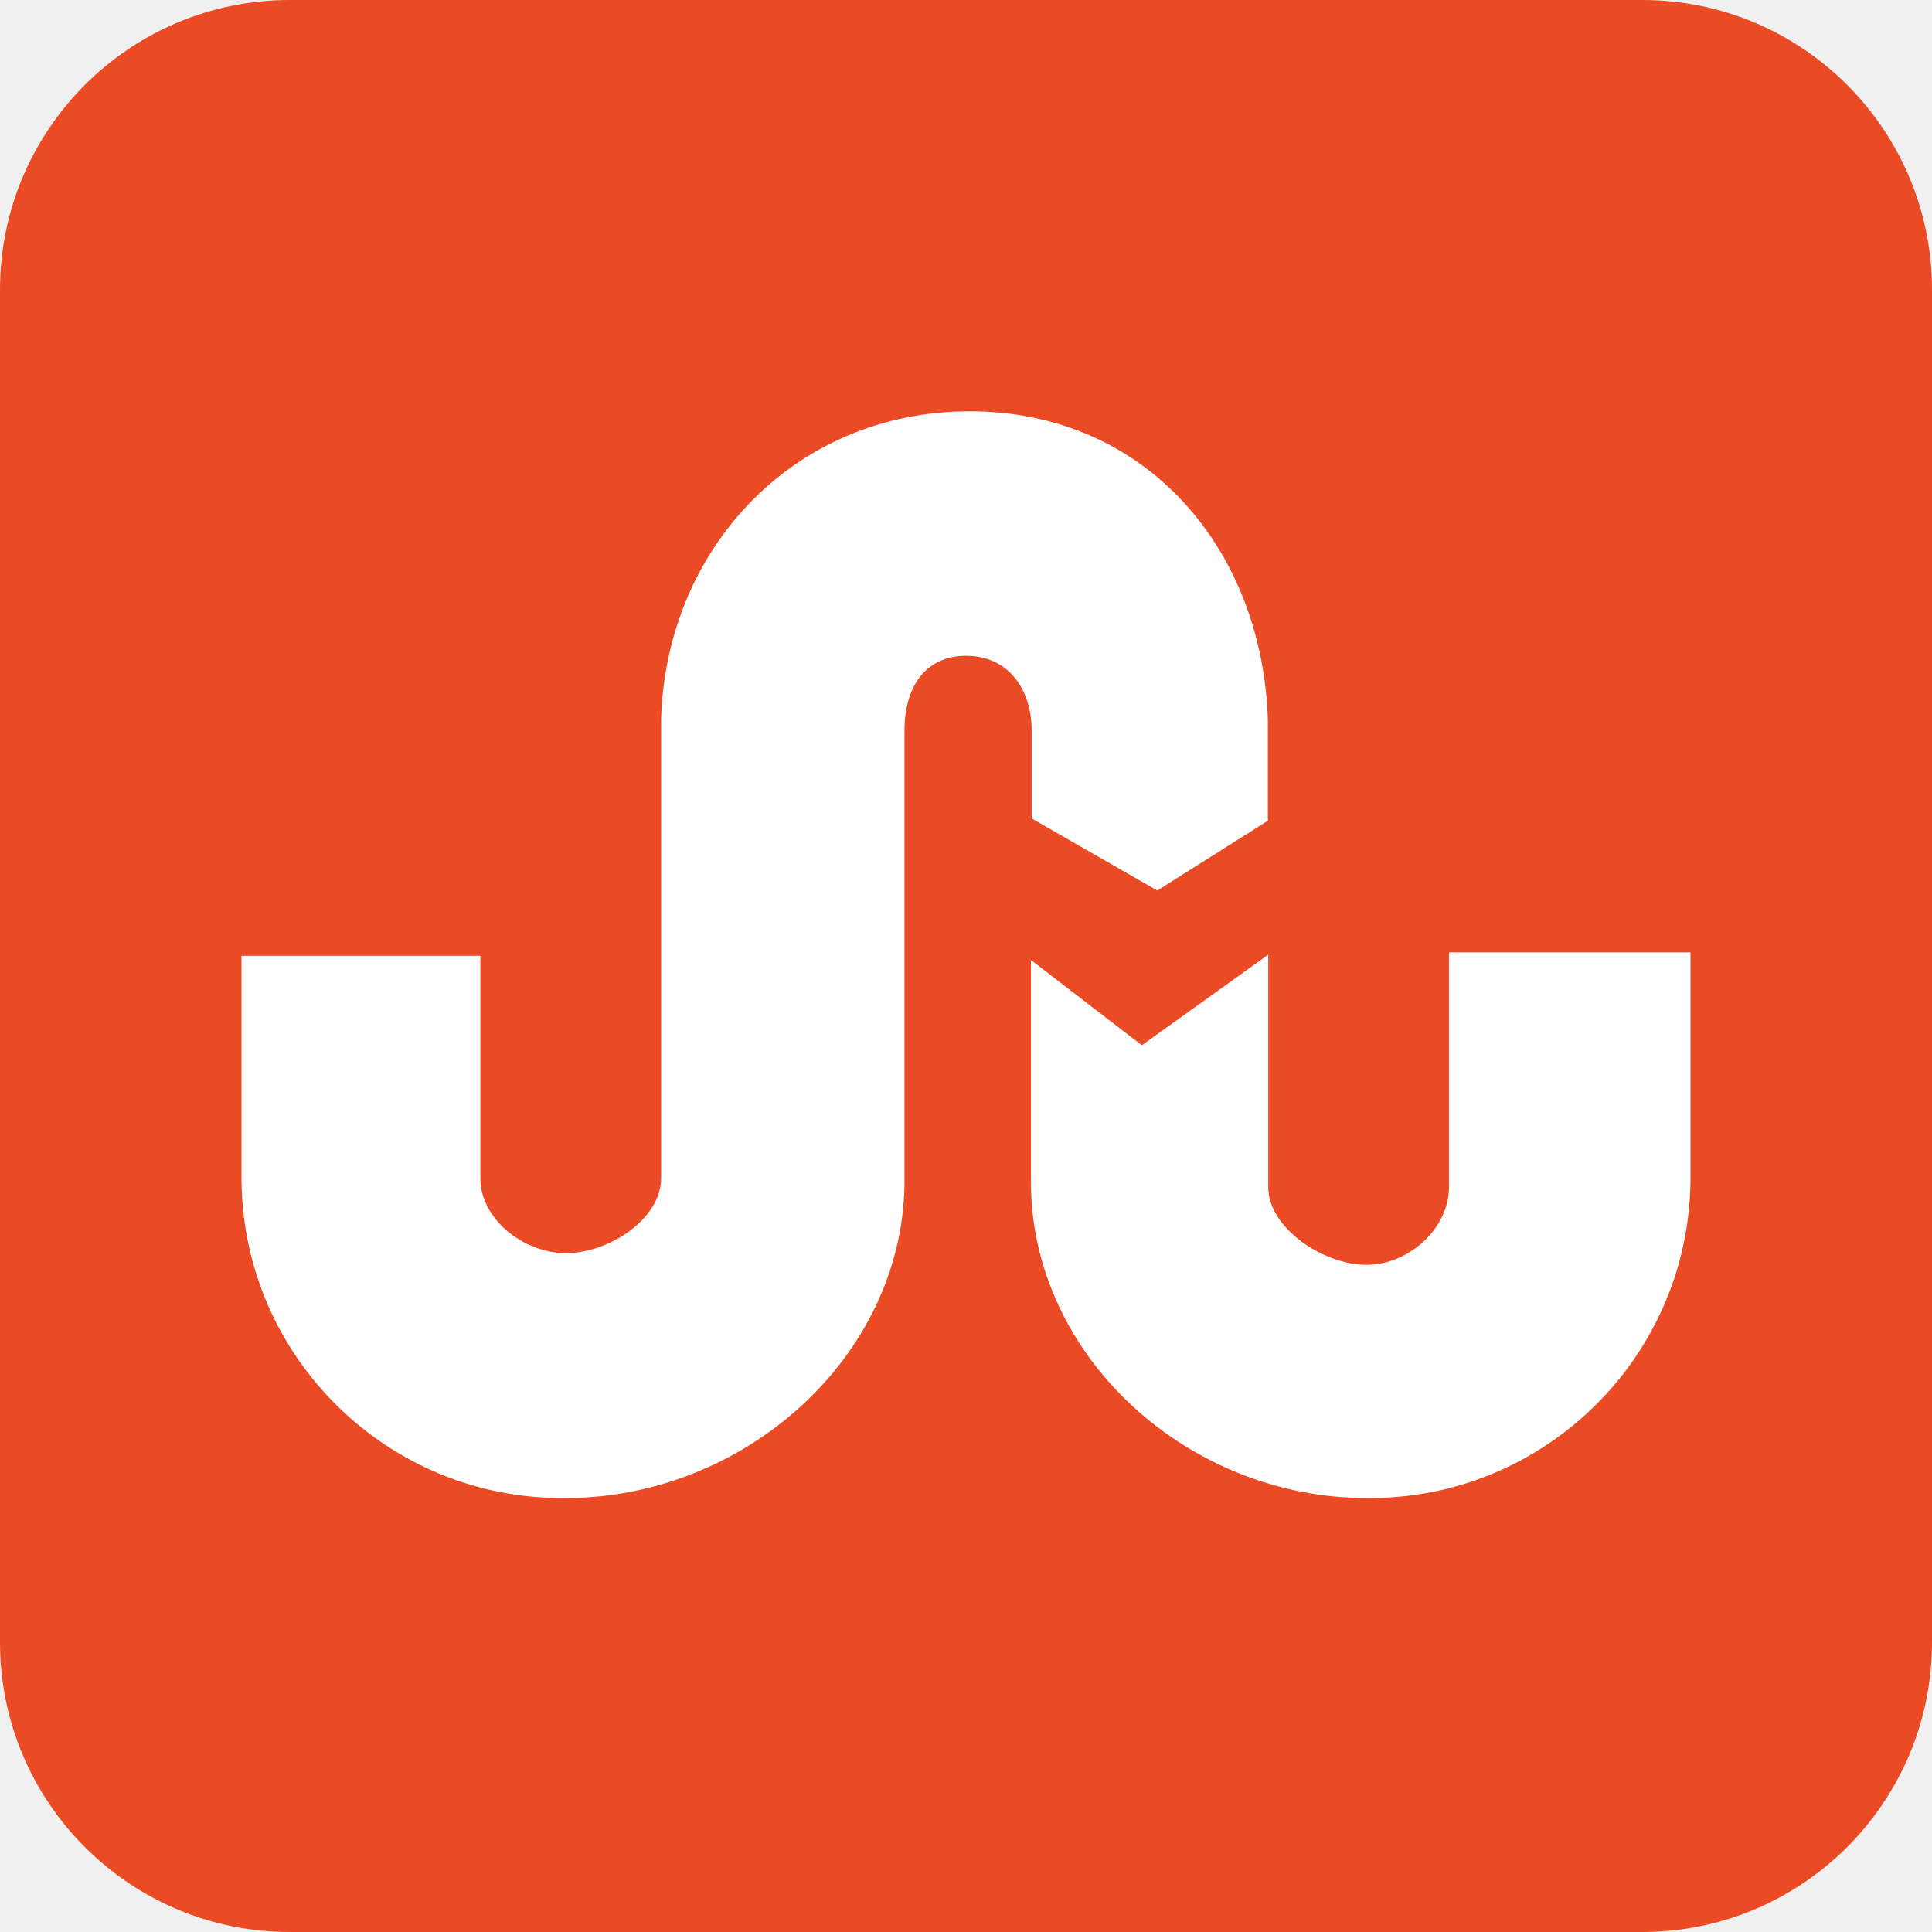
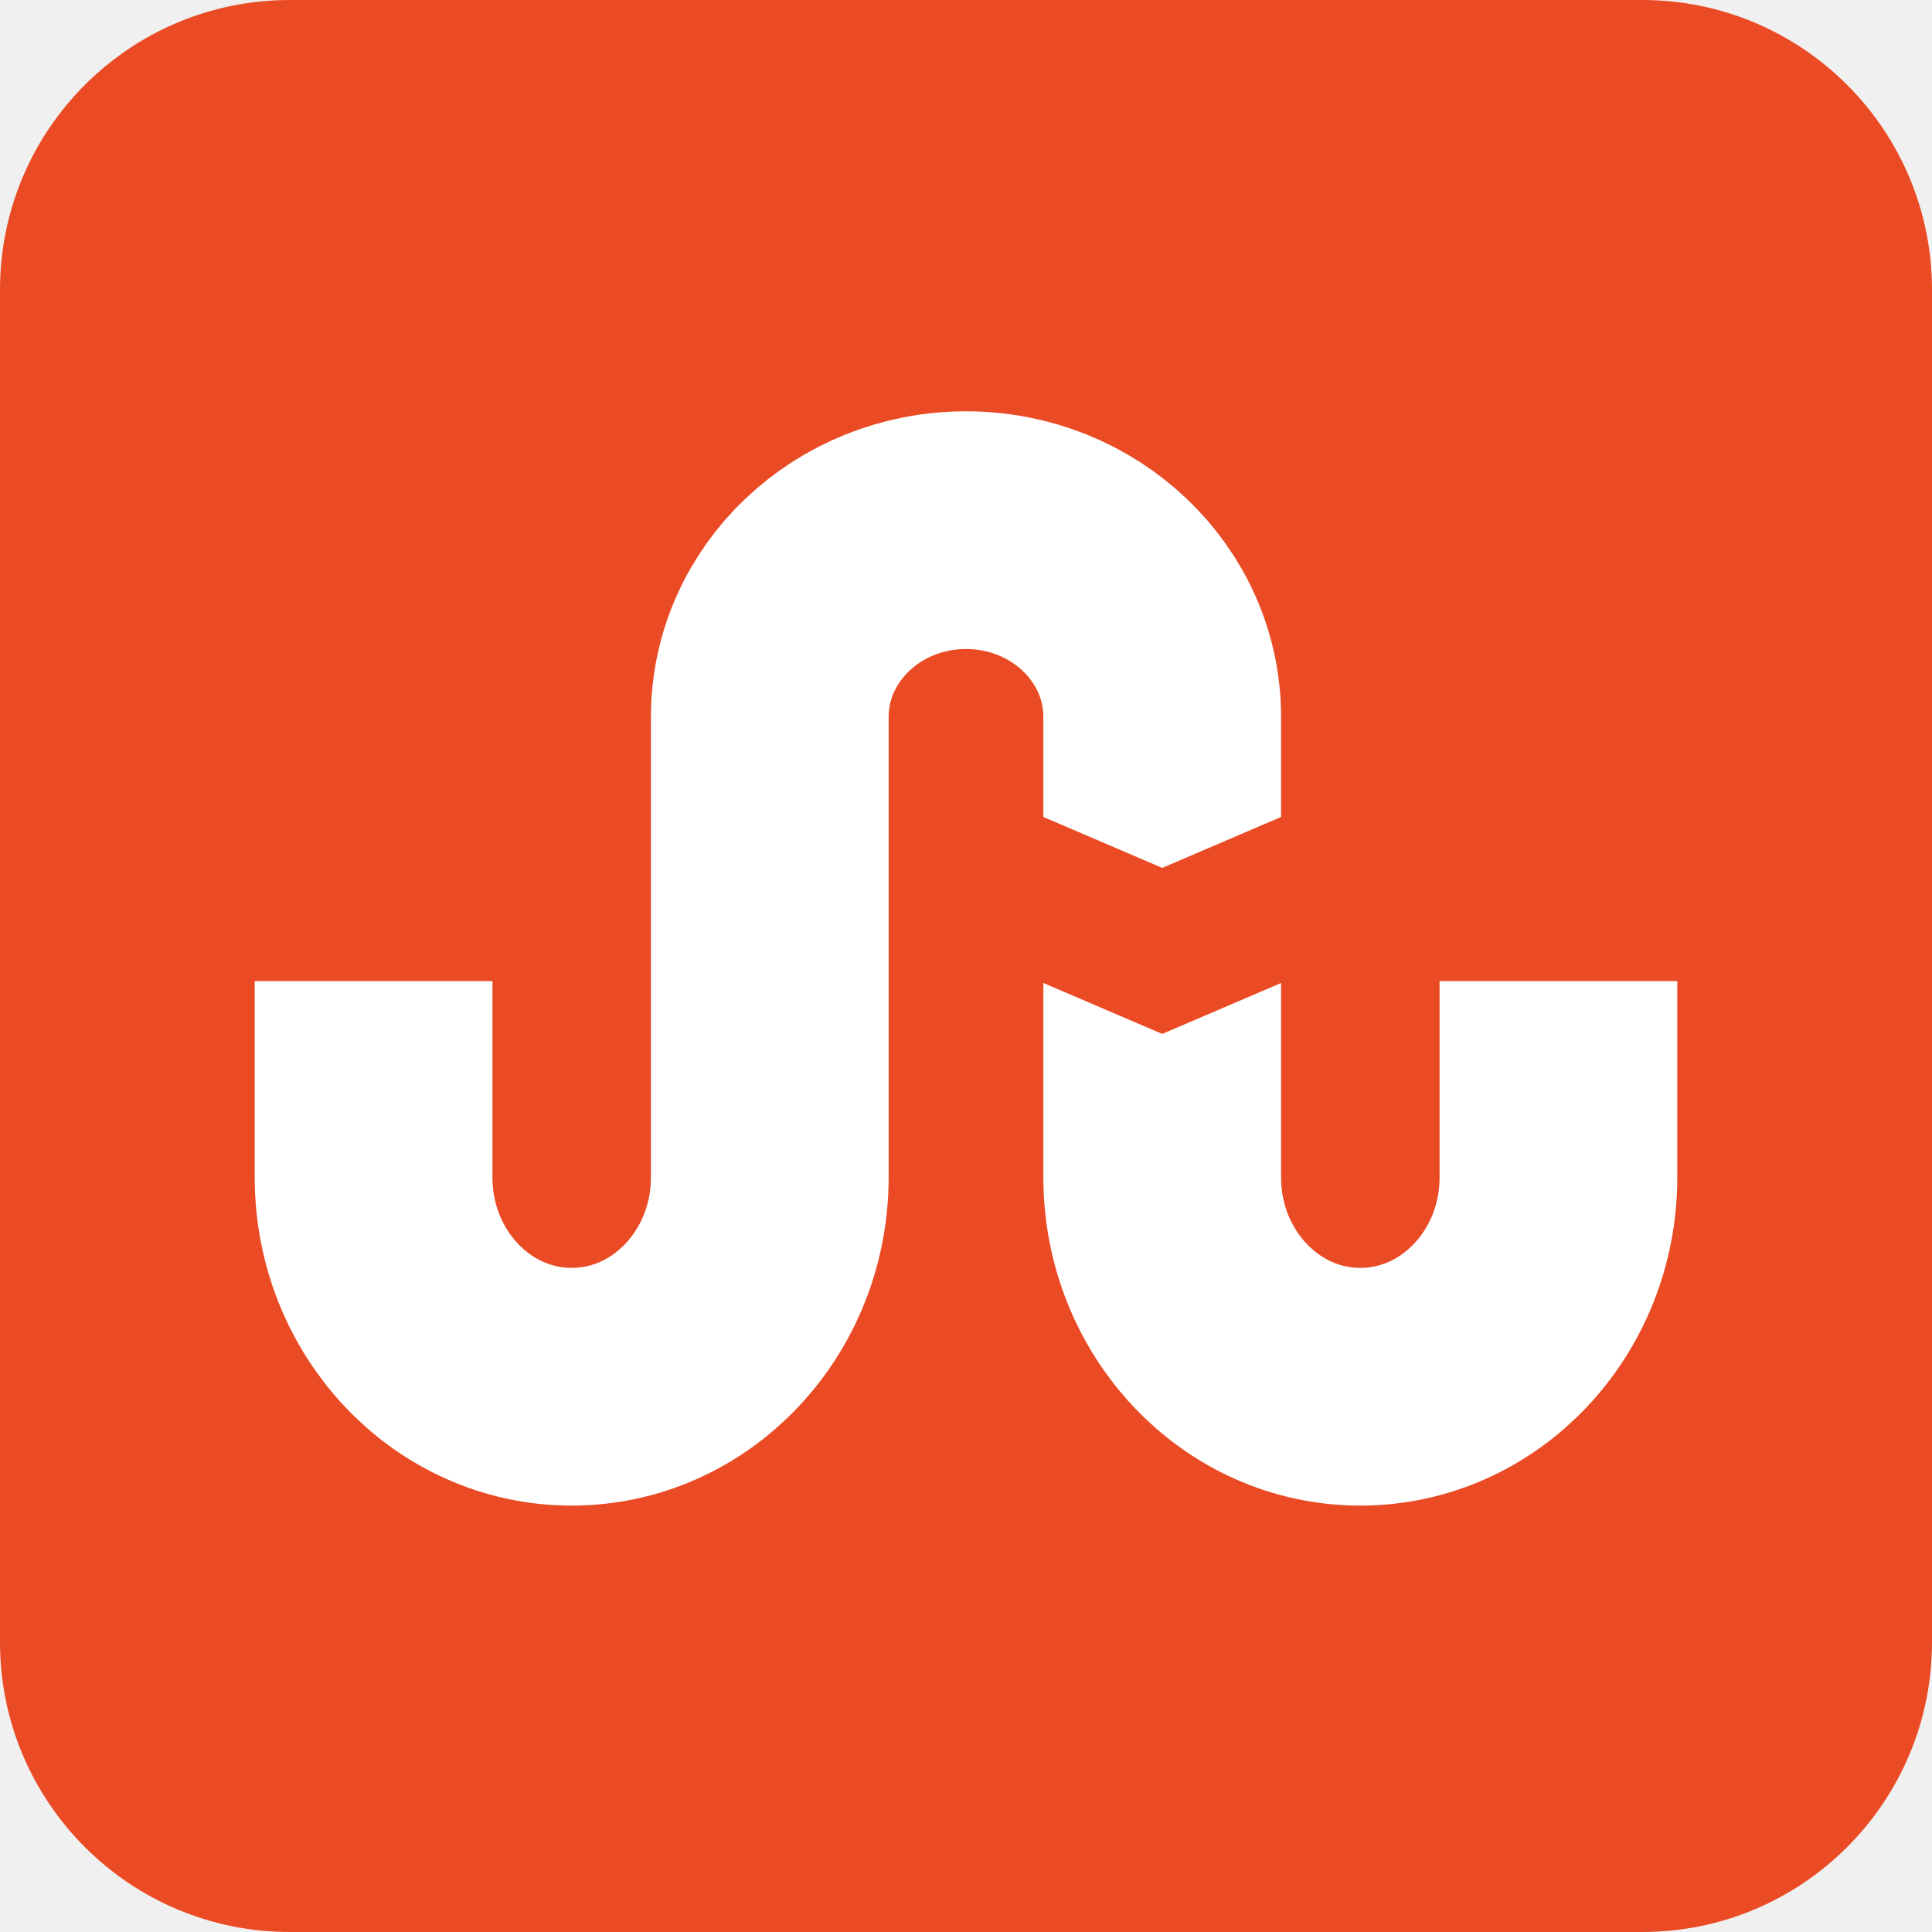
<svg xmlns="http://www.w3.org/2000/svg" aria-label="StumbleUpon" role="img" viewBox="0 0 512 512">
  <rect width="512" height="512" rx="15%" fill="#ea4b24" />
-   <path fill="#fff" d="M362.2 397c-47.3 0-88.7-37.3-89-83.4v-59.2l29.4 22.6 33.5-24v61.6c0 10.9 14.7 20.6 26 20.6s21.9-9.7 21.9-20.6v-62.2h64v60.4a85 85 0 0 1-85.8 84.2zM256 173.8c-11.2 0-16.3 8.8-16.3 19.8V314c-.8 46.1-42.8 83-89.8 83A85 85 0 0 1 64 312.9v-59.6h63.3v59c0 10.8 11.5 19.8 22.7 19.8 11.3 0 25.2-9 25.2-19.9V190.3C176.7 145 210.7 109 257 109c46.6 0 77.5 36.3 79 81.7v26.8L306.7 236l-33.3-19.1v-23.3c0-11-6.2-19.8-17.4-19.8z" />
+   <path fill="none" stroke="#fff" stroke-width="63" d="m99 260v52a52.5 55.5 0 00105 0v-122a52 49.5 0 01104 0v122a52.5 55.5 0 00105 0V260" />
+   <path fill="#ea4b24" d="M273 215v44l35 15 35-15v-44l-35 15z" />
</svg>
